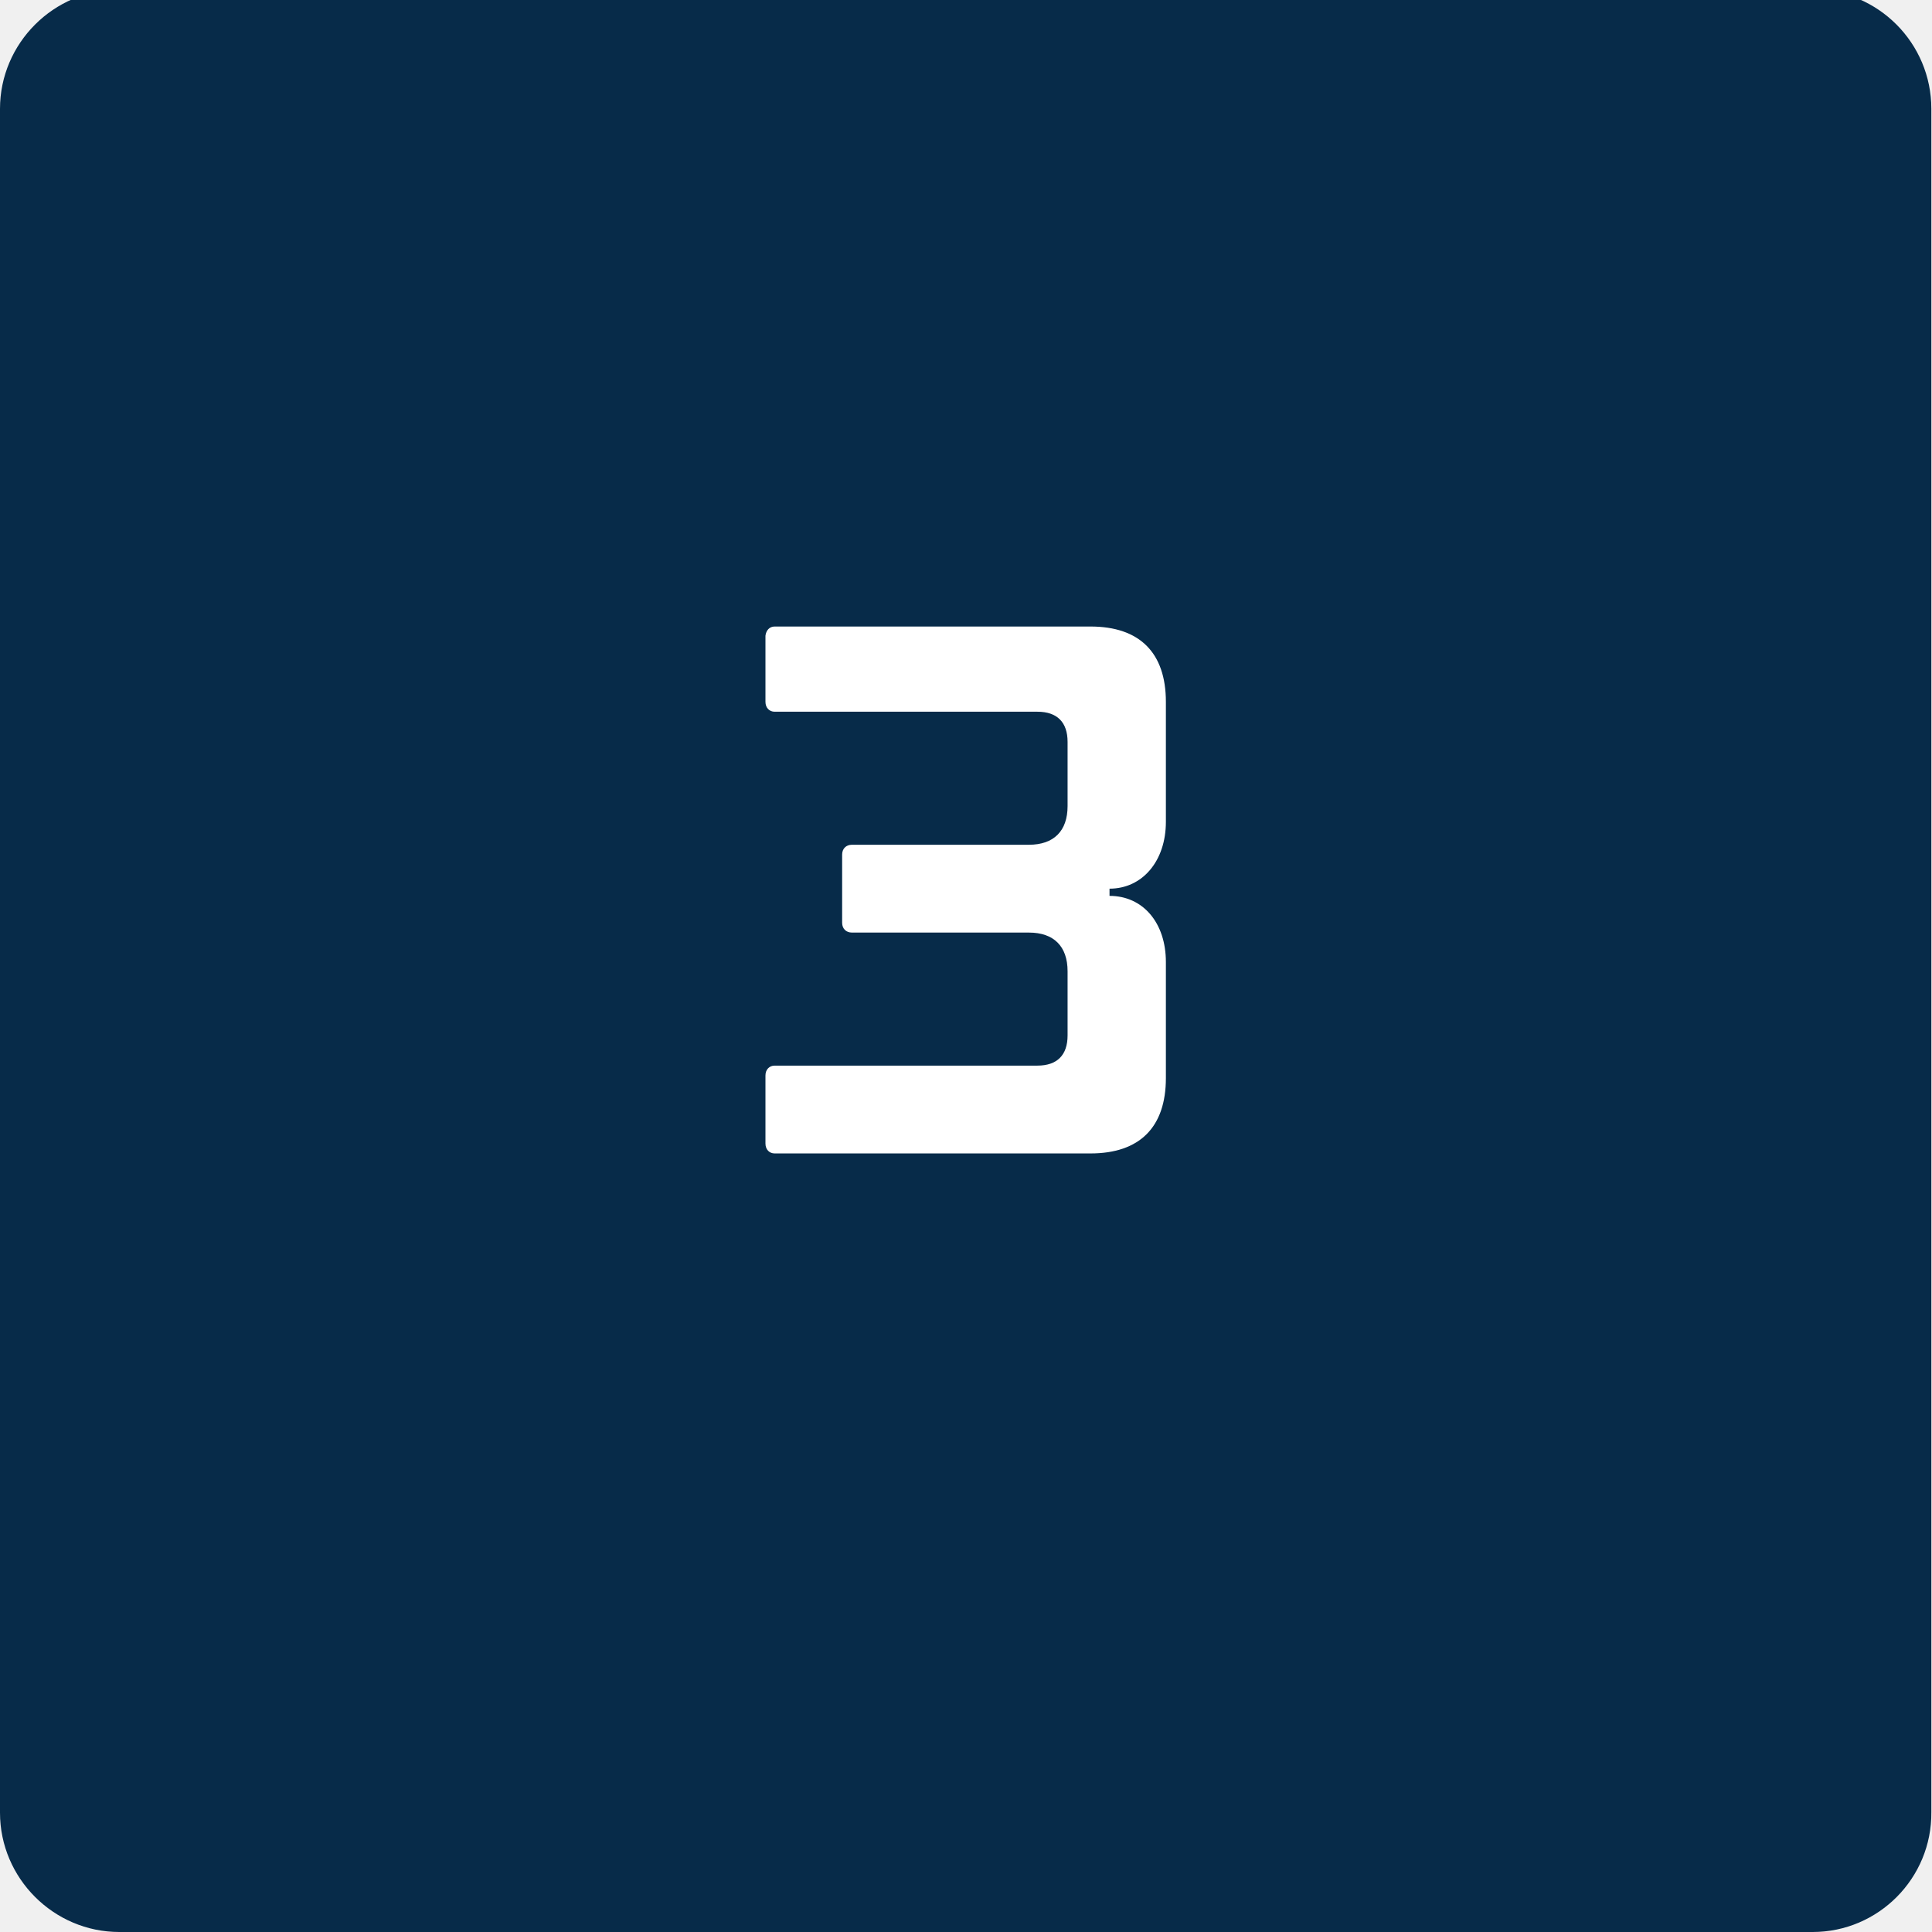
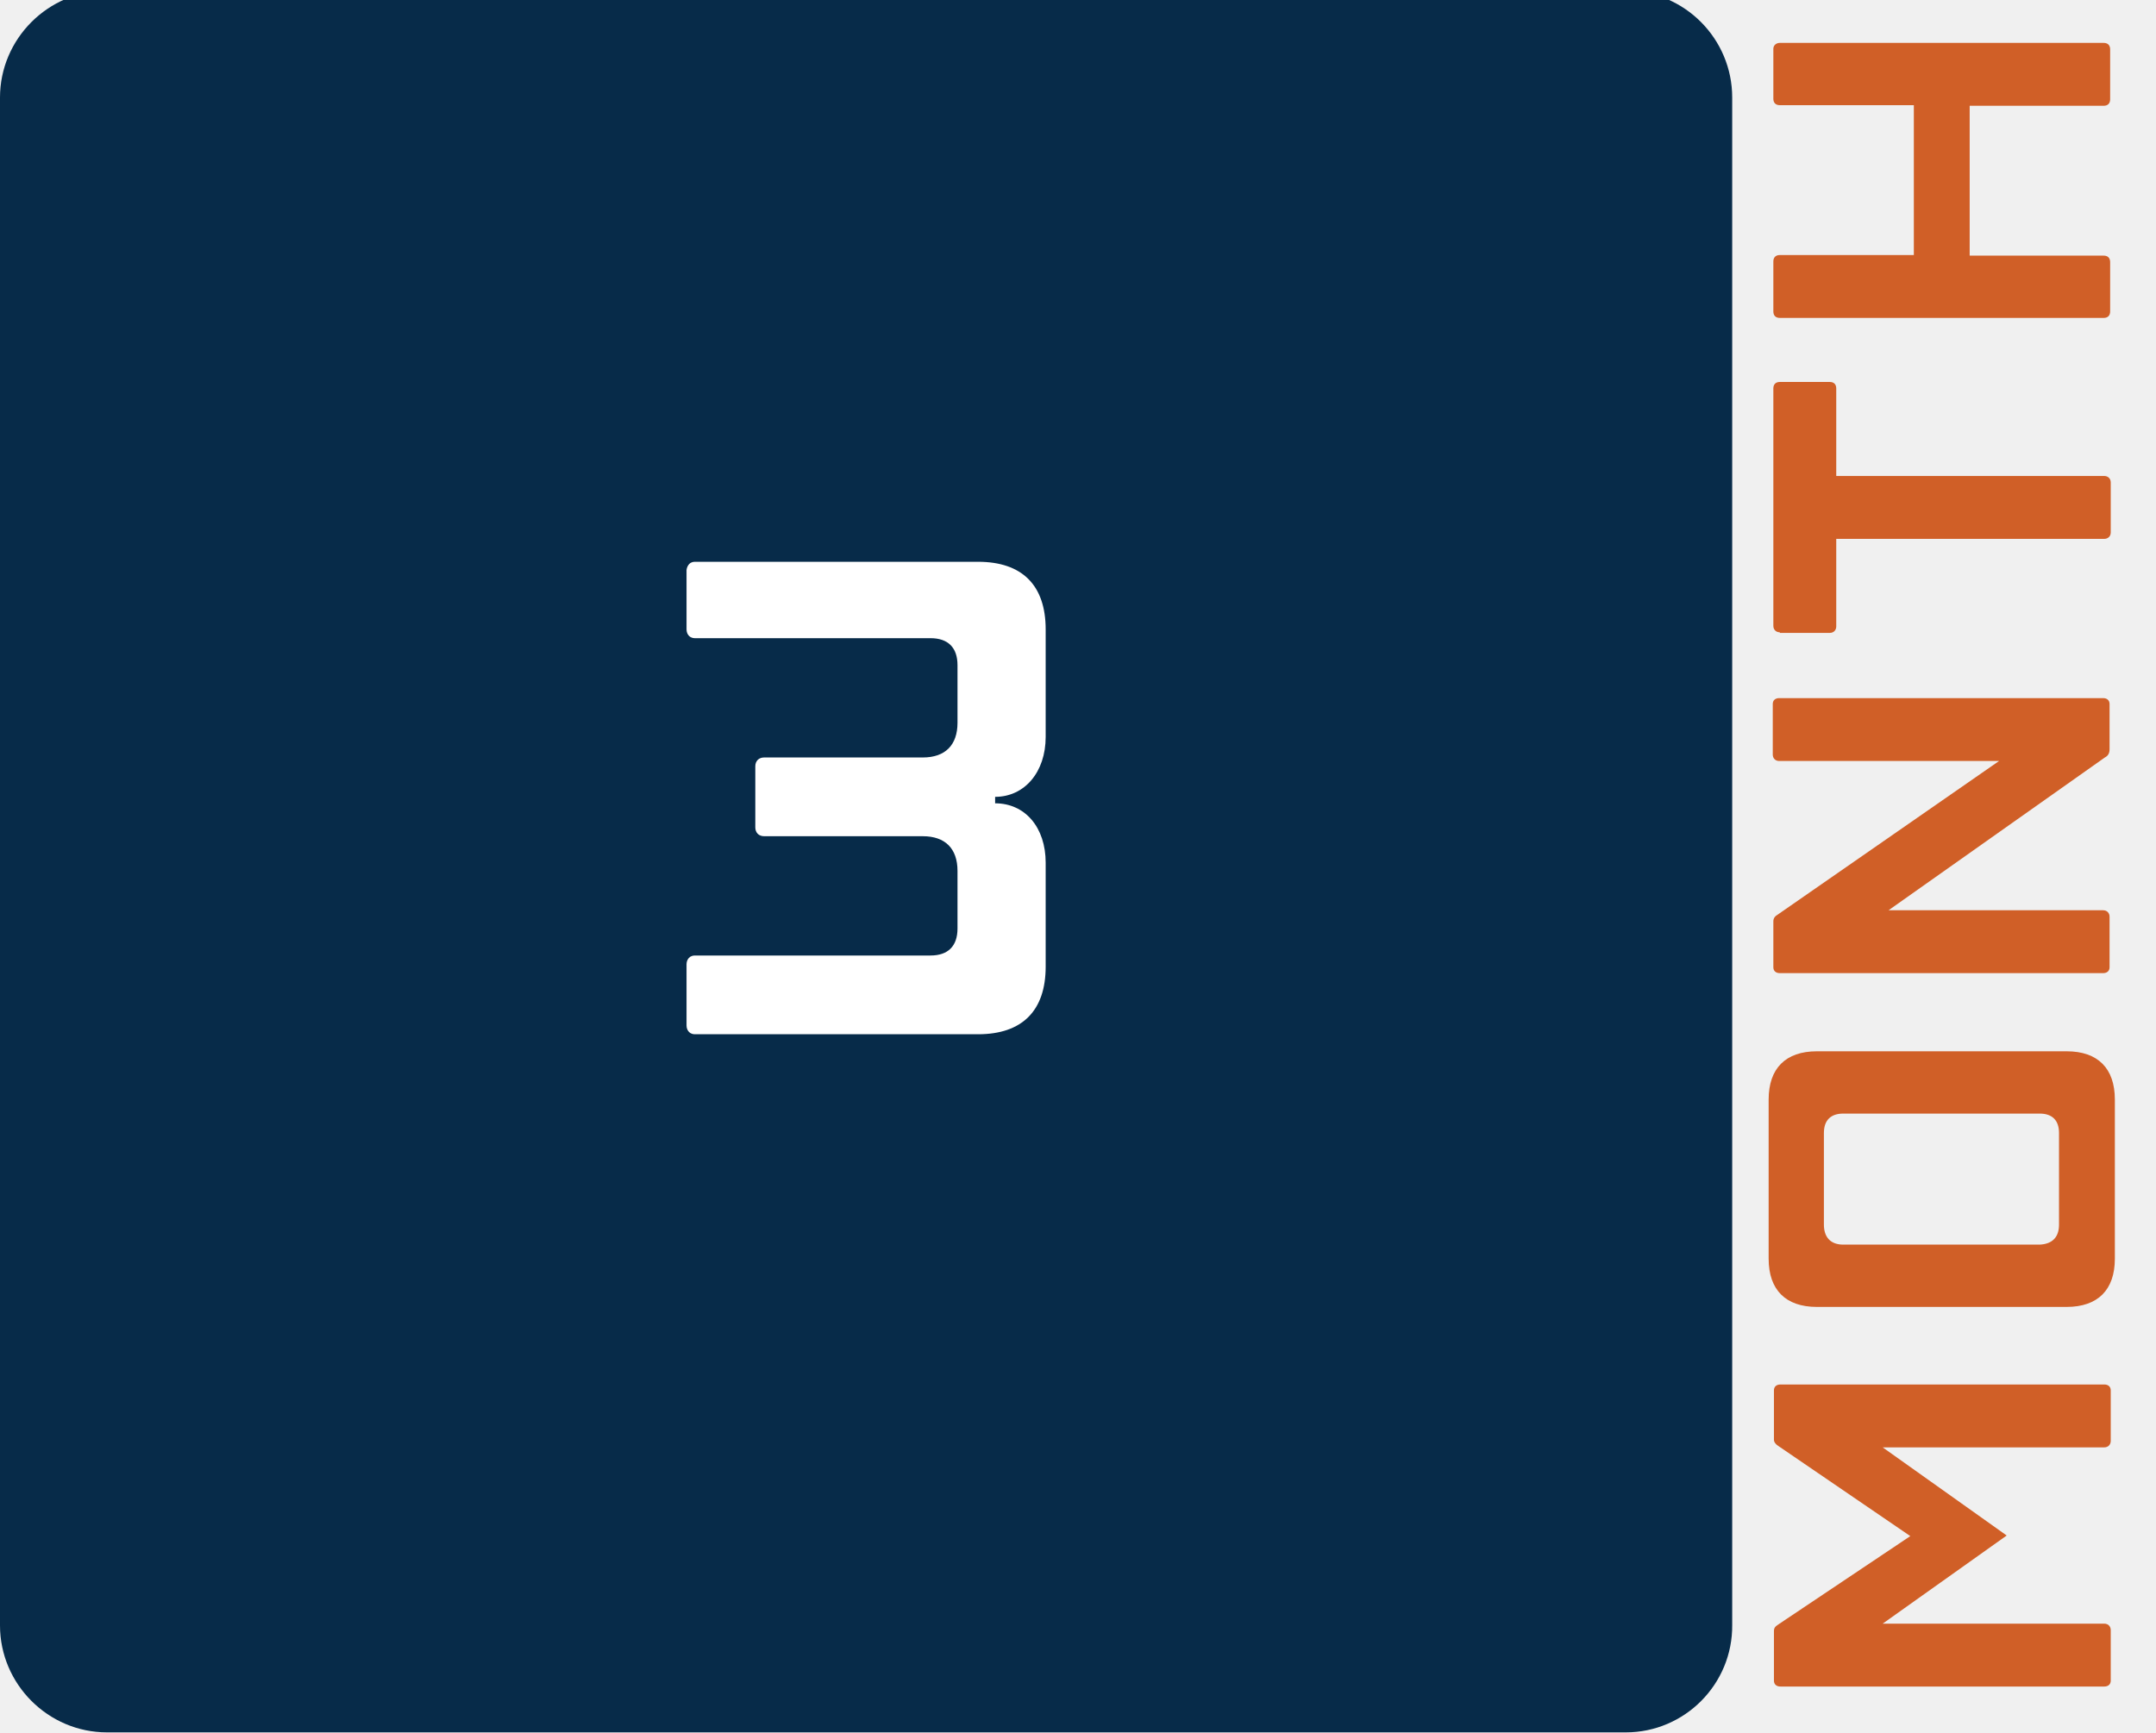
- <svg xmlns="http://www.w3.org/2000/svg" version="1.1" x="0px" y="0px" viewBox="0 0 294.8 294.8" style="enable-background:new 0 0 294.8 294.8;" xml:space="preserve">
+ <svg xmlns="http://www.w3.org/2000/svg" version="1.1" id="Layer_1" x="0px" y="0px" viewBox="0 0 366.8 294.8" style="enable-background:new 0 0 366.8 294.8;" xml:space="preserve">
  <style type="text/css">
	.st0{display:none;}
- 	.st1{display:inline;opacity:0.71;fill:#ED1C24;}
- 	.st2{display:inline;fill:#ED1C24;}
- 	.st3{display:inline;fill:#8B181B;}
- 	.st4{fill:#072B49;}
- 	.st5{fill:#072B49;stroke:#072B49;stroke-width:6;stroke-miterlimit:10;}
- 	.st6{fill:#FFFFFF;}
- 	.st7{fill:none;stroke:#072B49;stroke-width:6;stroke-miterlimit:10;}
+ 	.st1{fill:#072B49;}
+ 	.st2{fill:#FFFFFF;}
+ 	.st3{fill:#D05F27;}
</style>
-   <g id="Layer_1" class="st0">
+   <g id="Layer_1_00000034072789899053813310000016017171137195756201_" class="st0">
</g>
  <g id="Layer_3" class="st0">
</g>
-   <g id="Layer_2">
-     <path class="st4" d="M276.6,294.8H18.2C8.2,294.8,0,286.6,0,276.6V16.6C0,6.6,8.2-1.6,18.2-1.6h258.3c10.1,0,18.2,8.2,18.2,18.2   v259.9C294.8,286.6,286.6,294.8,276.6,294.8z" />
+   <g id="Layer_2_00000093896824831990908380000013962309805665001088_">
+     <path class="st1" d="M276.6,294.8H18.2c-10,0-18.2-8.2-18.2-18.2v-260C0,6.6,8.2-1.6,18.2-1.6h258.3c10.1,0,18.2,8.2,18.2,18.2   v259.9C294.8,286.6,286.6,294.8,276.6,294.8z" />
    <g>
-       <path class="st6" d="M118.2,95.6h48.2c7.5,0,11.5,4,11.5,11.5v18.3c0,6-3.6,10.2-8.6,10.2v1.1c5.1,0,8.6,4.1,8.6,10.1v17.7    c0,7.5-4,11.5-11.5,11.5h-48.2c-0.8,0-1.4-0.6-1.4-1.5v-10.4c0-0.9,0.6-1.5,1.4-1.5h40.1c3,0,4.6-1.6,4.6-4.6v-9.8    c0-3.8-2.1-5.9-5.9-5.9h-27c-0.9,0-1.5-0.6-1.5-1.5v-10.4c0-0.9,0.6-1.5,1.5-1.5h27c3.8,0,5.9-2.1,5.9-5.9v-9.8    c0-3-1.6-4.6-4.6-4.6h-40.1c-0.8,0-1.4-0.6-1.4-1.5V97C116.9,96.2,117.4,95.6,118.2,95.6z" />
+       <path class="st2" d="M118.2,95.6h48.2c7.5,0,11.5,4,11.5,11.5v18.3c0,6-3.6,10.2-8.6,10.2v1.1c5.1,0,8.6,4.1,8.6,10.1v17.7    c0,7.5-4,11.5-11.5,11.5h-48.2c-0.8,0-1.4-0.6-1.4-1.5v-10.4c0-0.9,0.6-1.5,1.4-1.5h40.1c3,0,4.6-1.6,4.6-4.6v-9.8    c0-3.8-2.1-5.9-5.9-5.9h-27c-0.9,0-1.5-0.6-1.5-1.5v-10.4c0-0.9,0.6-1.5,1.5-1.5h27c3.8,0,5.9-2.1,5.9-5.9v-9.8    c0-3-1.6-4.6-4.6-4.6h-40.1c-0.8,0-1.4-0.6-1.4-1.5V97C116.9,96.2,117.4,95.6,118.2,95.6z" />
    </g>
  </g>
  <g id="Layer_4">
</g>
+   <g>
+     <path class="st3" d="M302.6,246.1c-0.5-0.3-0.8-0.7-0.8-1.1v-8.4c0-0.6,0.4-1,1.1-1h55.1c0.7,0,1.1,0.4,1.1,1v8.6   c0,0.6-0.4,1.1-1.1,1.1h-37.7l21.1,15l-21.1,15h37.7c0.7,0,1.1,0.5,1.1,1.1v8.6c0,0.6-0.4,1-1.1,1h-55.1c-0.7,0-1.1-0.4-1.1-1v-8.4   c0-0.6,0.2-0.8,0.8-1.2l22.4-15L302.6,246.1z" />
+     <path class="st3" d="M351.6,222.4h-42.5c-5.3,0-8.2-2.9-8.2-8.2v-27.1c0-5.3,2.9-8.2,8.2-8.2h42.5c5.3,0,8.2,2.9,8.2,8.2v27.1   C359.8,219.5,356.9,222.4,351.6,222.4z M350.3,208.4v-15.6c0-2.1-1.1-3.3-3.3-3.3h-33.4c-2.1,0-3.3,1.1-3.3,3.3v15.6   c0,2.1,1.1,3.4,3.3,3.4H347C349.2,211.7,350.3,210.5,350.3,208.4z" />
+     <path class="st3" d="M302.8,165.6c-0.7,0-1.1-0.4-1.1-1v-7.8c0-0.6,0.3-0.9,0.8-1.2l37.6-26.1h-37.4c-0.7,0-1.1-0.5-1.1-1.1v-8.6   c0-0.6,0.4-1,1.1-1h55.1c0.7,0,1.1,0.4,1.1,1v7.7c0,0.6-0.2,1.1-0.8,1.4l-36.8,26h36.5c0.7,0,1.1,0.5,1.1,1.1v8.6   c0,0.6-0.4,1-1.1,1H302.8z" />
+     <path class="st3" d="M302.8,107.6c-0.7,0-1.1-0.5-1.1-1.1V66.1c0-0.7,0.4-1.1,1.1-1.1h8.5c0.7,0,1.1,0.4,1.1,1.1V81H358   c0.6,0,1.1,0.4,1.1,1.1v8.5c0,0.7-0.5,1.1-1.1,1.1h-45.6v14.9c0,0.6-0.4,1.1-1.1,1.1H302.8z" />
+     <path class="st3" d="M302.8,7.3h55.1c0.7,0,1.1,0.4,1.1,1.1v8.5c0,0.7-0.4,1.1-1.1,1.1h-22.8v25.5h22.8c0.7,0,1.1,0.4,1.1,1.1V53   c0,0.7-0.4,1.1-1.1,1.1h-55.1c-0.7,0-1.1-0.4-1.1-1.1v-8.5c0-0.7,0.4-1.1,1.1-1.1h22.8V17.9h-22.8c-0.7,0-1.1-0.4-1.1-1.1V8.3   C301.7,7.7,302.2,7.3,302.8,7.3z" />
+   </g>
</svg>
